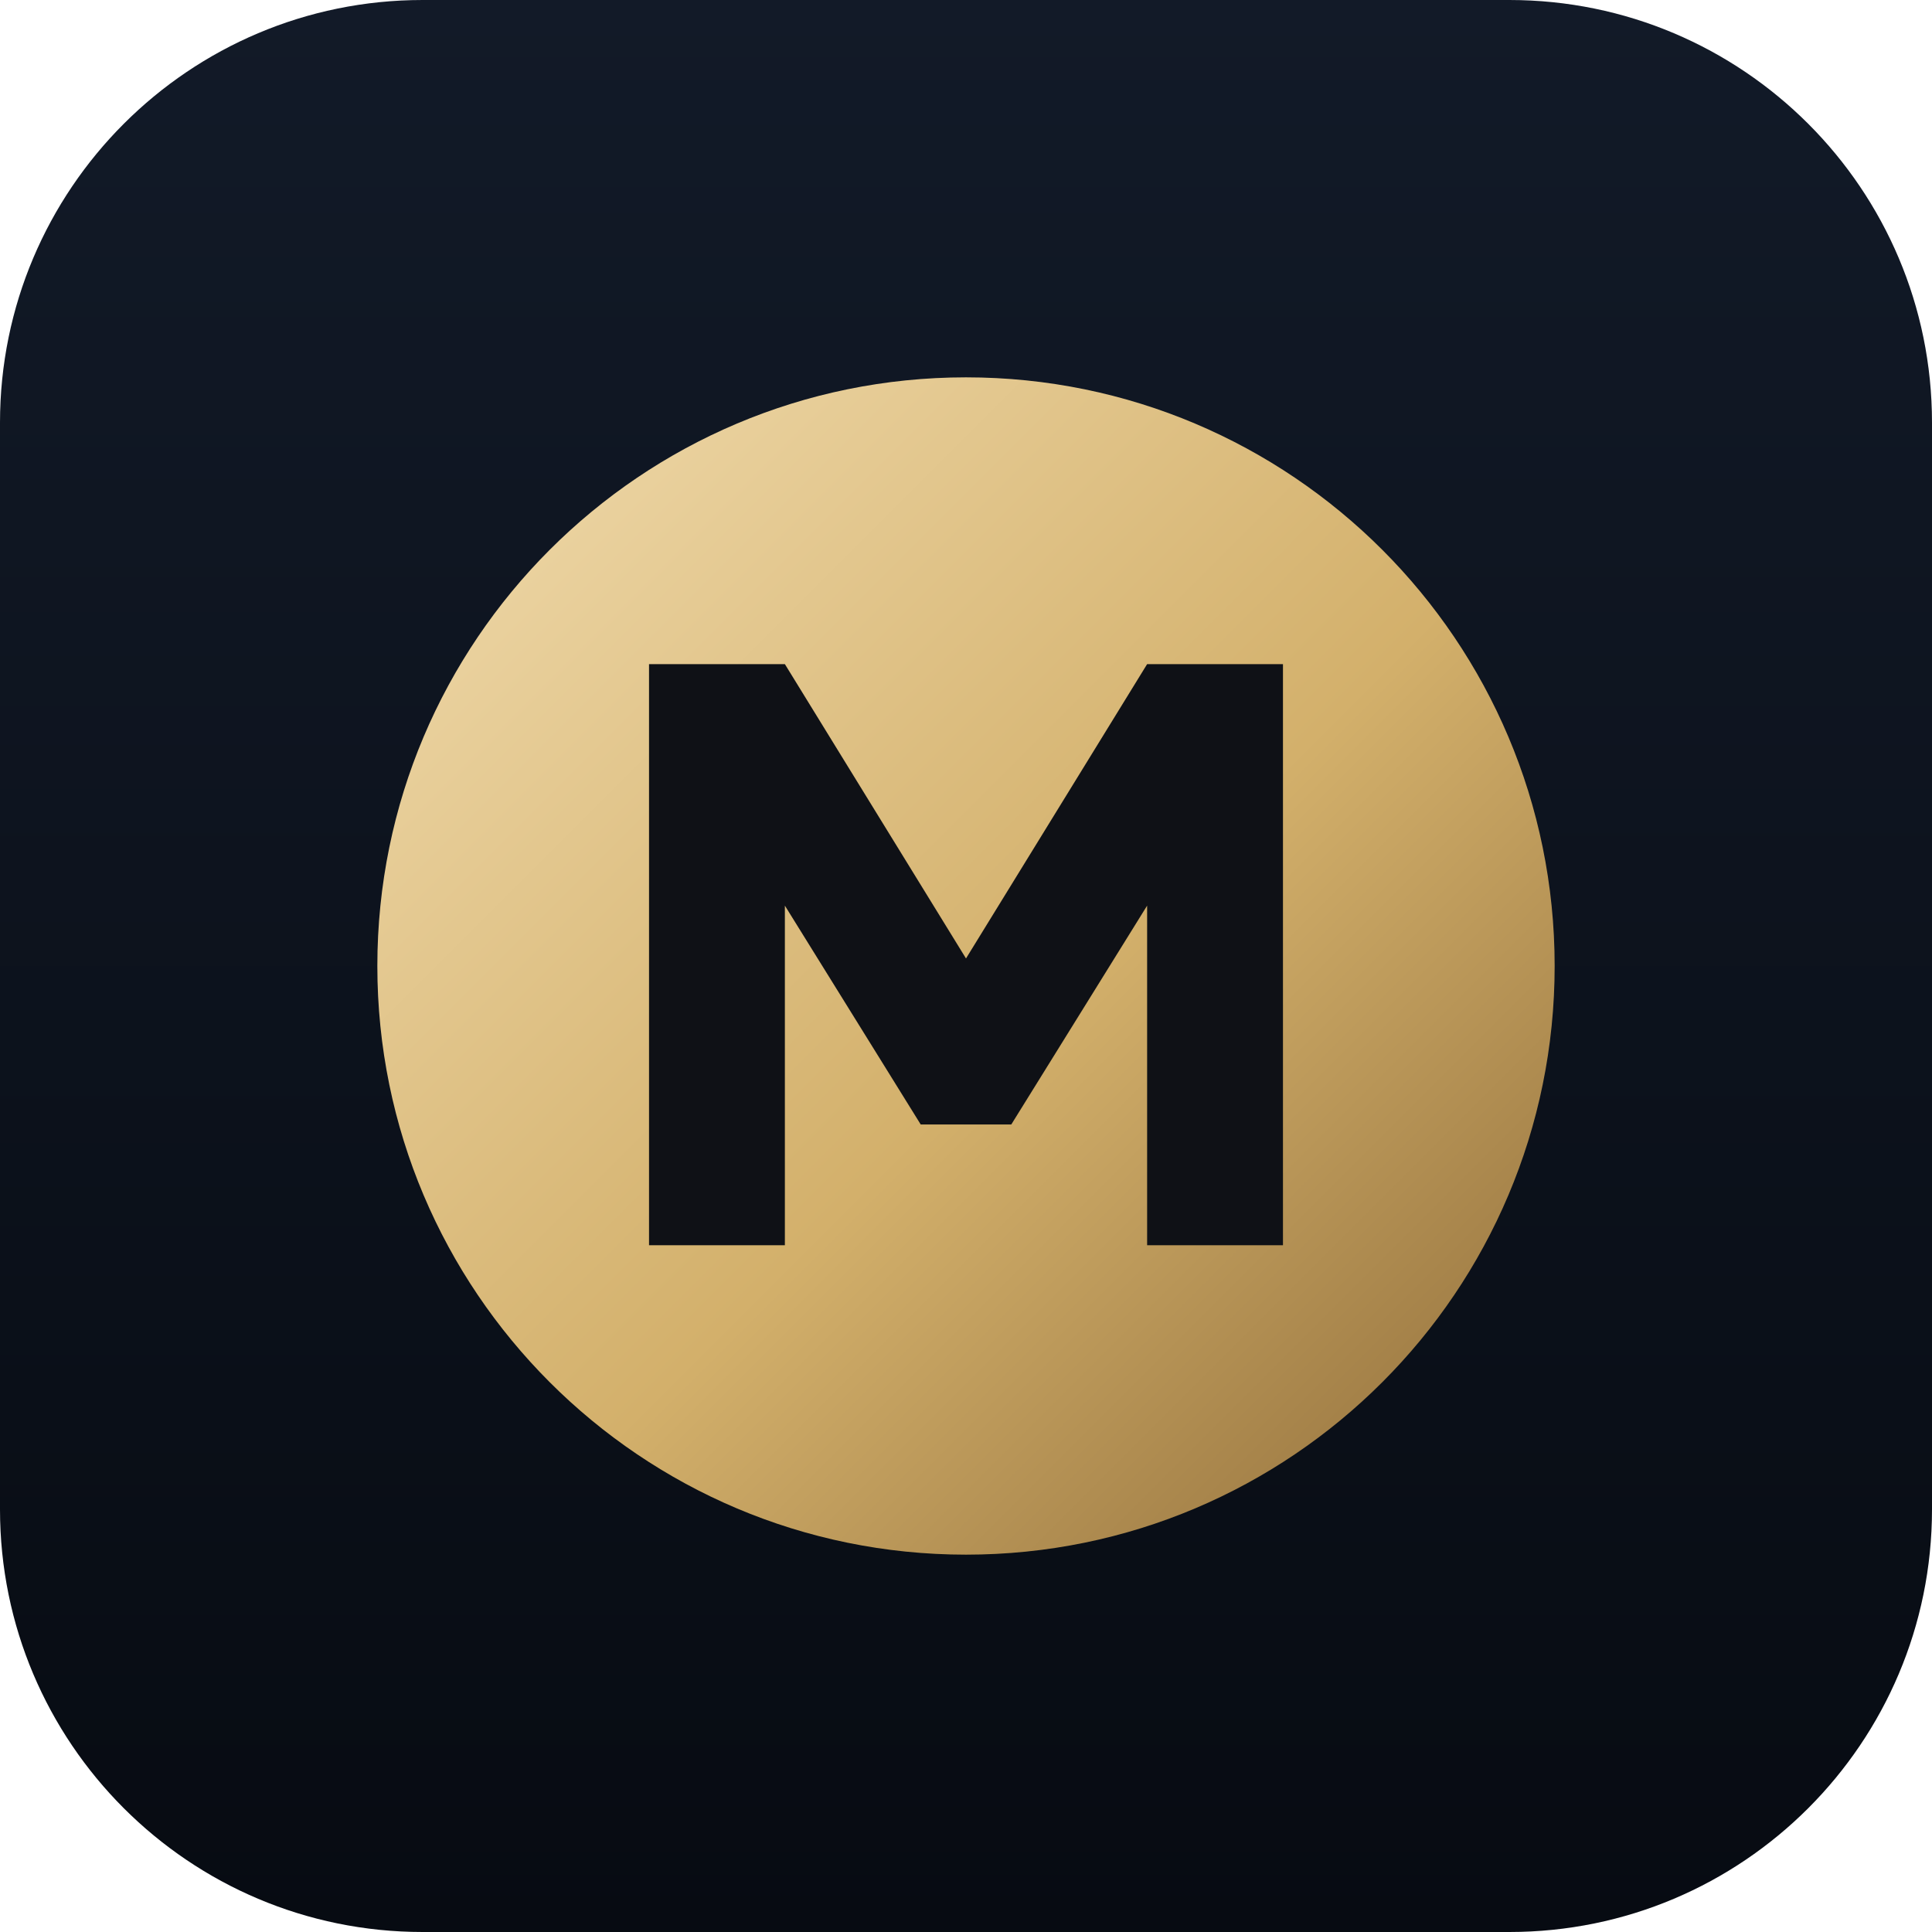
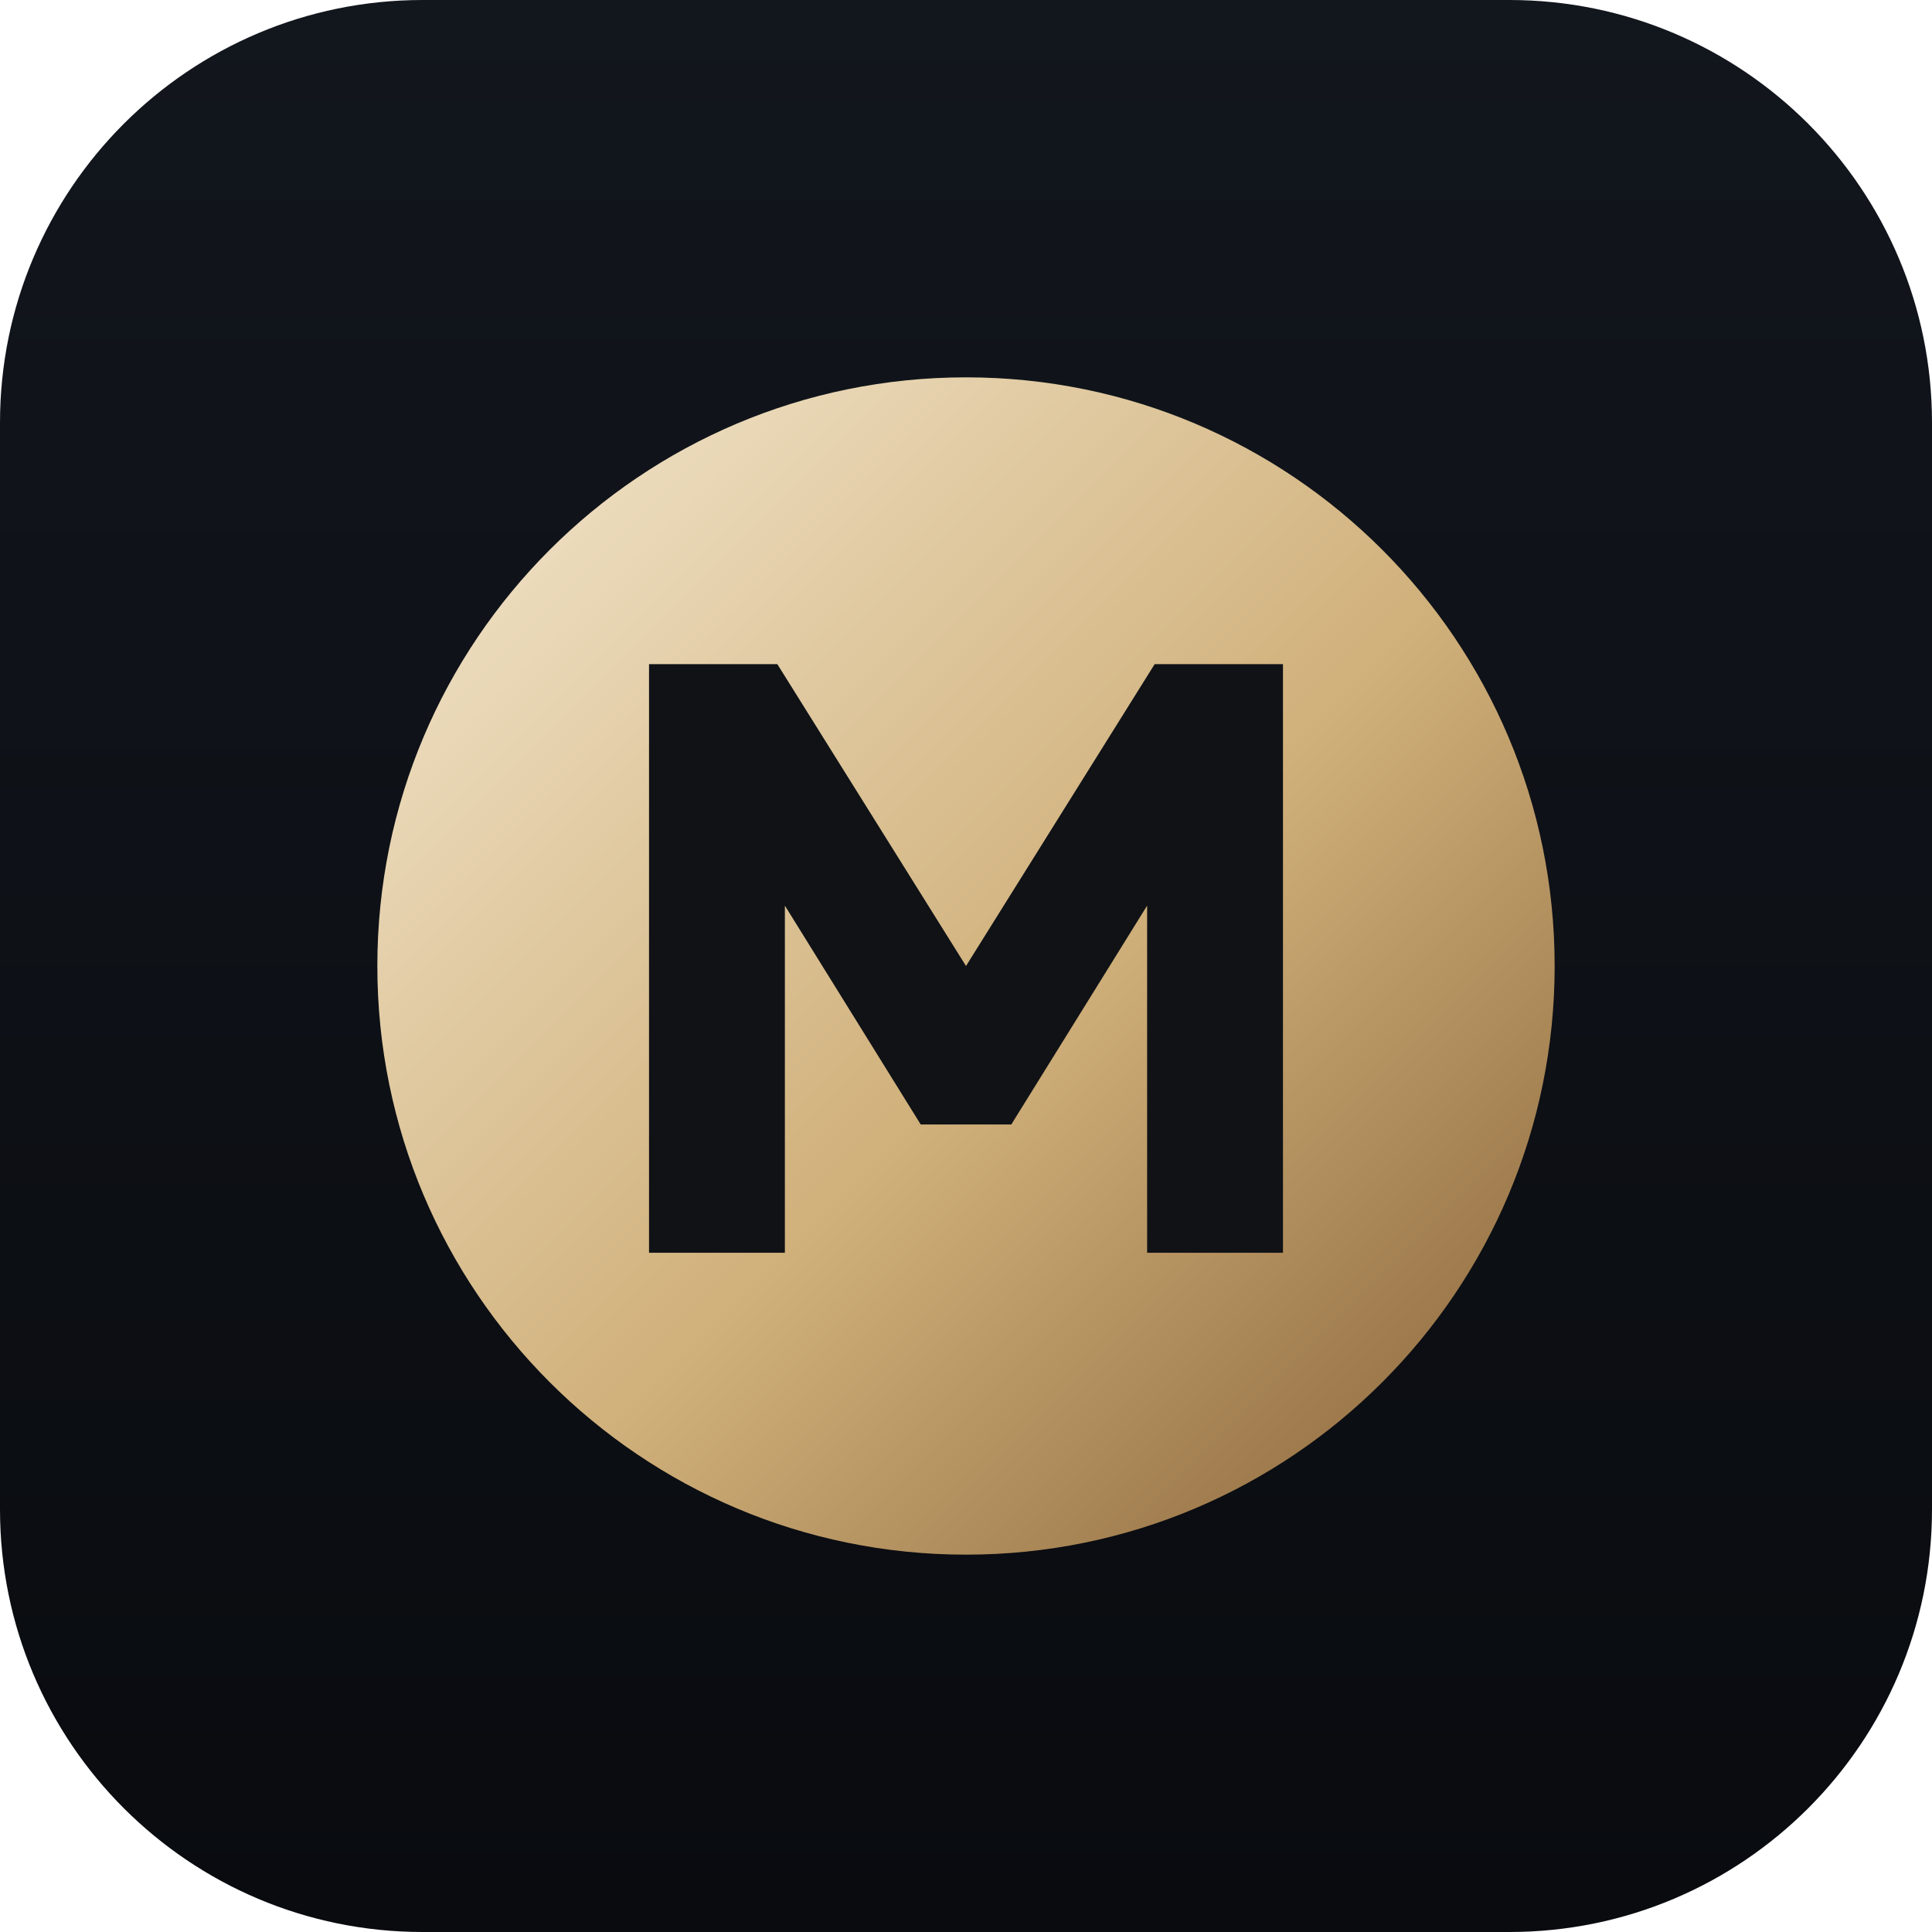
<svg xmlns="http://www.w3.org/2000/svg" viewBox="0 0 256 256">
  <defs>
-     <linearGradient id="g" x1="0" x2="1" y1="0" y2="1">
-       <stop offset="0%" stop-color="#f2ddb0" />
-       <stop offset="55%" stop-color="#d3b06b" />
-       <stop offset="100%" stop-color="#8e6b38" />
+     <linearGradient id="bg" x1="0" x2="0" y1="0" y2="1">
+       <stop offset="0%" stop-color="#12161d" />
+       <stop offset="100%" stop-color="#090b0f" />
    </linearGradient>
-     <linearGradient id="bg" x1="0" x2="0" y1="0" y2="1">
-       <stop offset="0%" stop-color="#121a28" />
-       <stop offset="100%" stop-color="#070b12" />
+     <linearGradient id="gold" x1="0" x2="1" y1="0" y2="1">
+       <stop offset="0%" stop-color="#f5ead3" />
+       <stop offset="55%" stop-color="#d0b07a" />
+       <stop offset="100%" stop-color="#855f35" />
    </linearGradient>
  </defs>
  <rect width="256" height="256" rx="56" fill="url(#bg)" />
-   <circle cx="128" cy="128" r="78" fill="url(#g)" />
-   <path d="M86 165V88h18l24 39 24-39h18v77h-18v-45l-18 29h-12l-18-29v45H86z" fill="#0f1116" />
+   <circle cx="128" cy="128" r="78" fill="url(#gold)" />
+   <path d="M86 166V88h17l25 40 25-40h17v78h-18v-46l-18 29h-12l-18-29v46H86z" fill="#101216" />
</svg>
